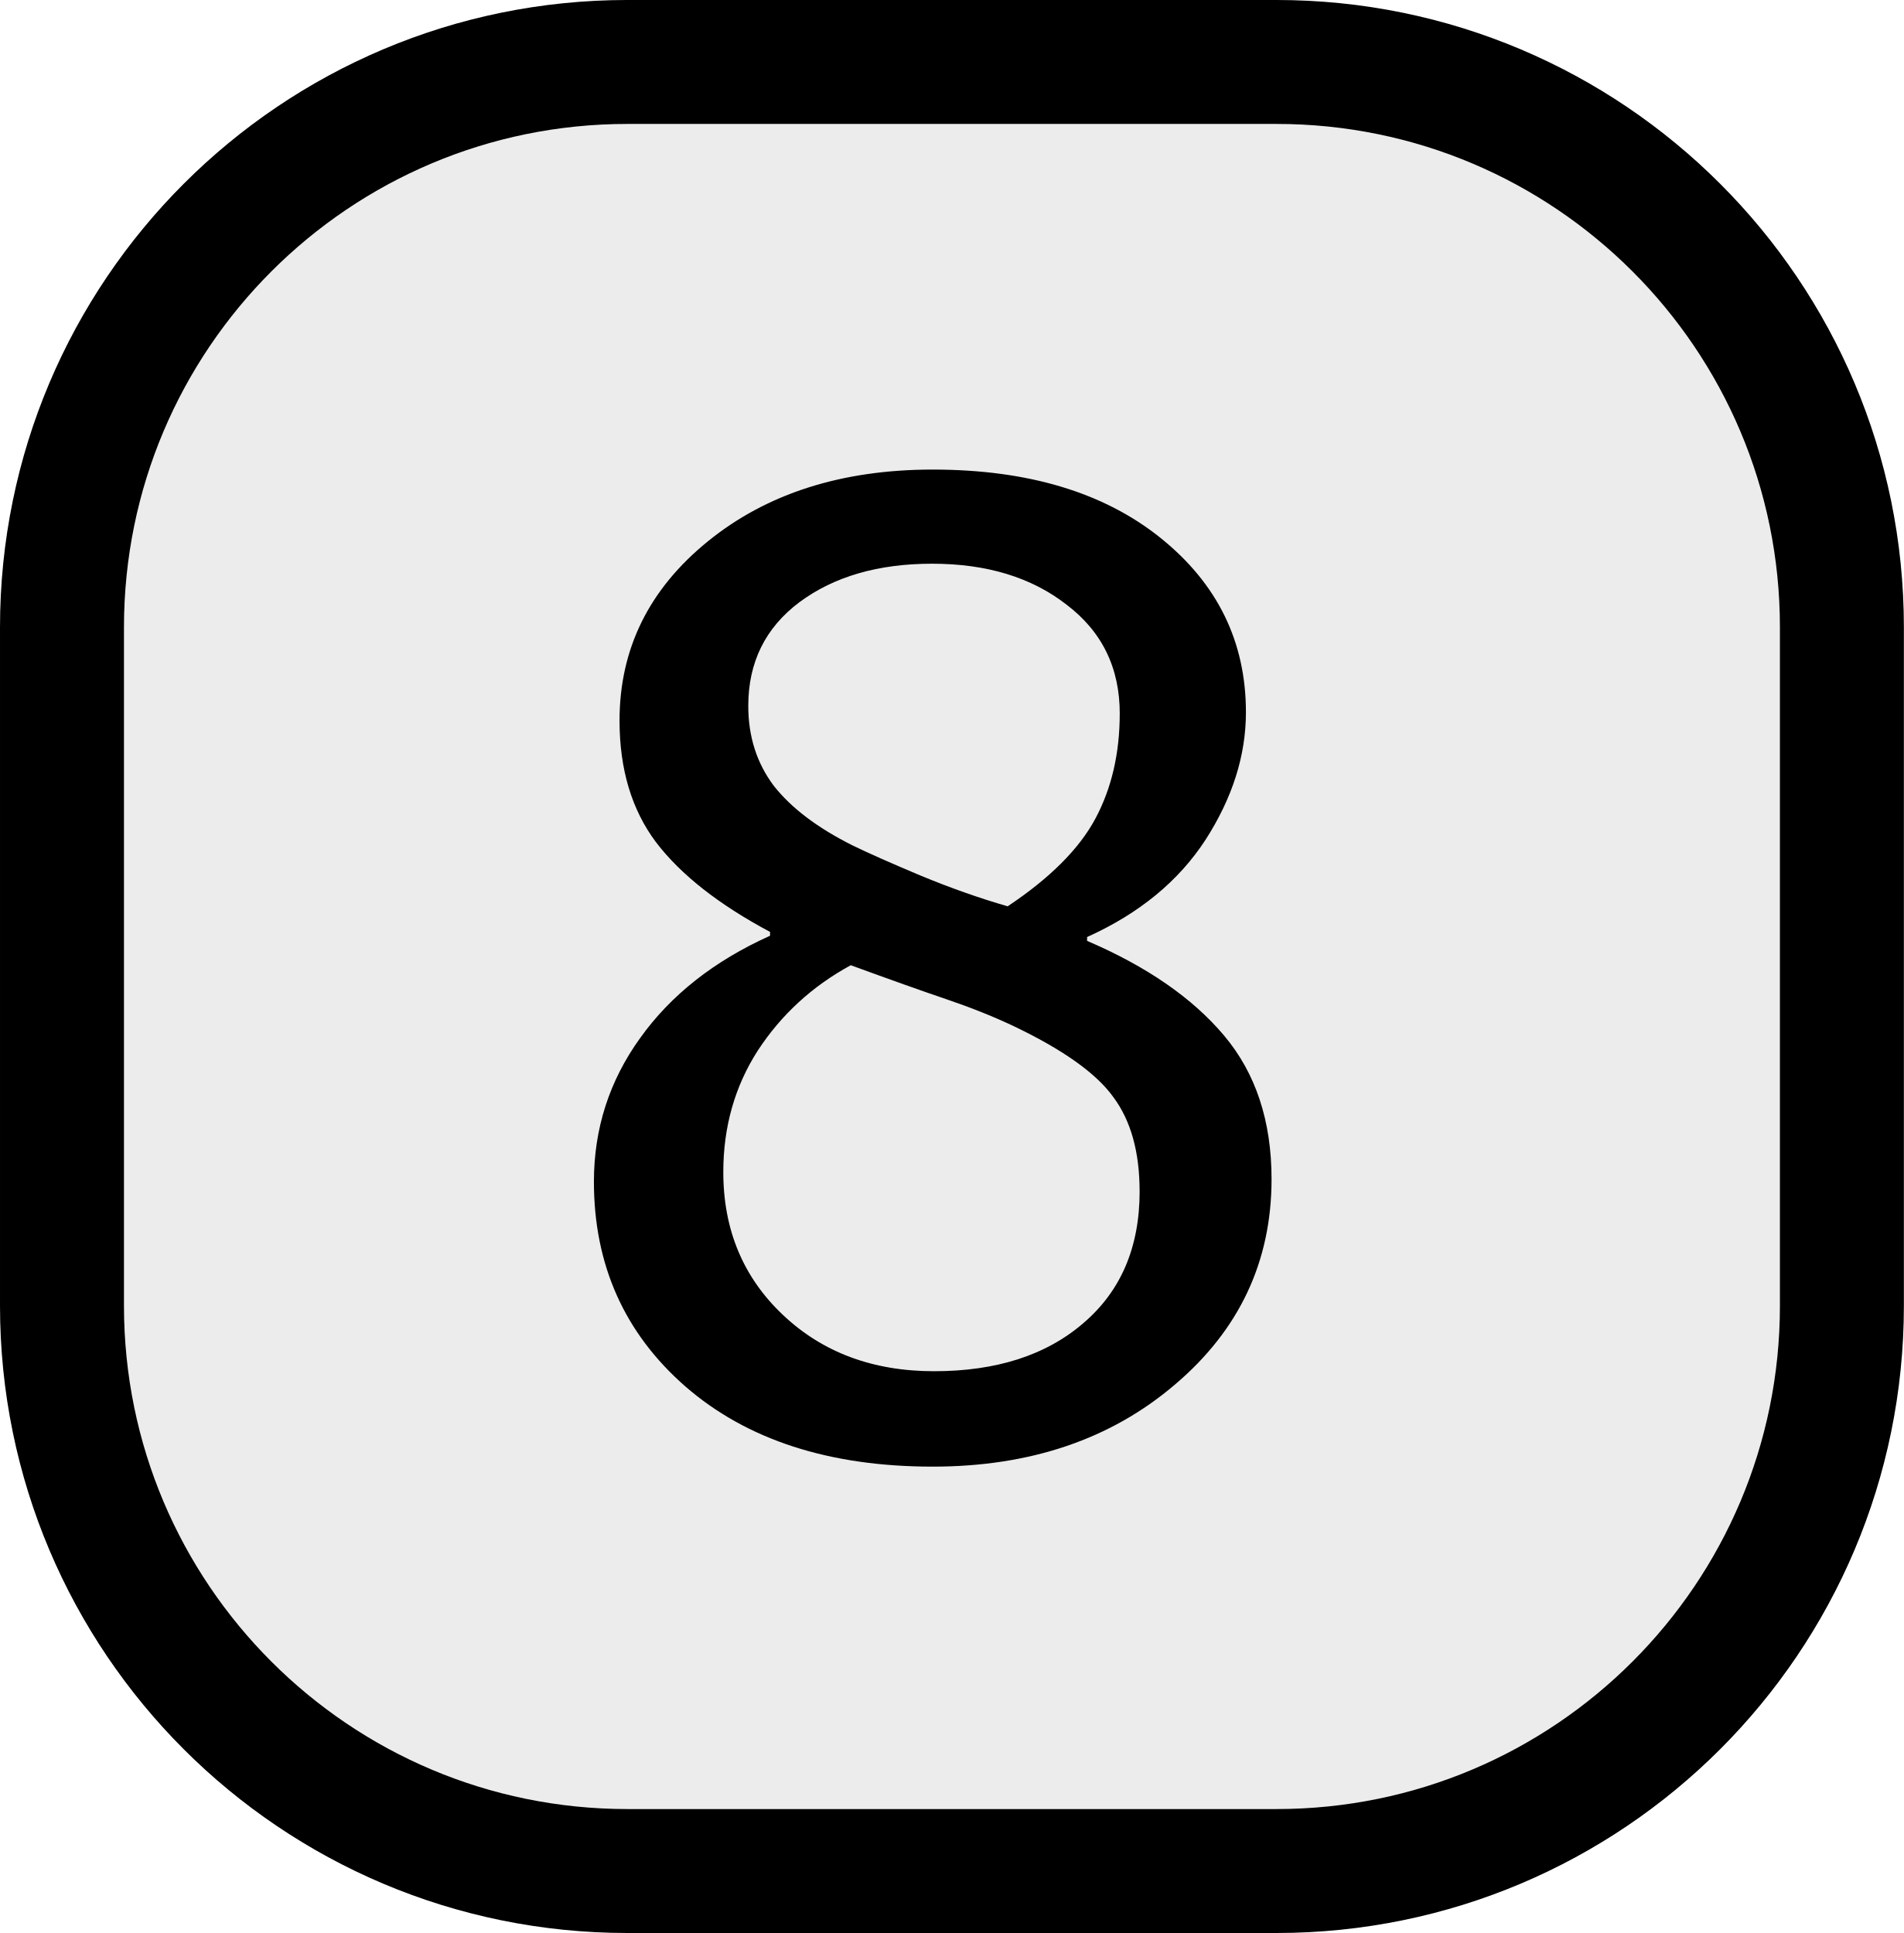
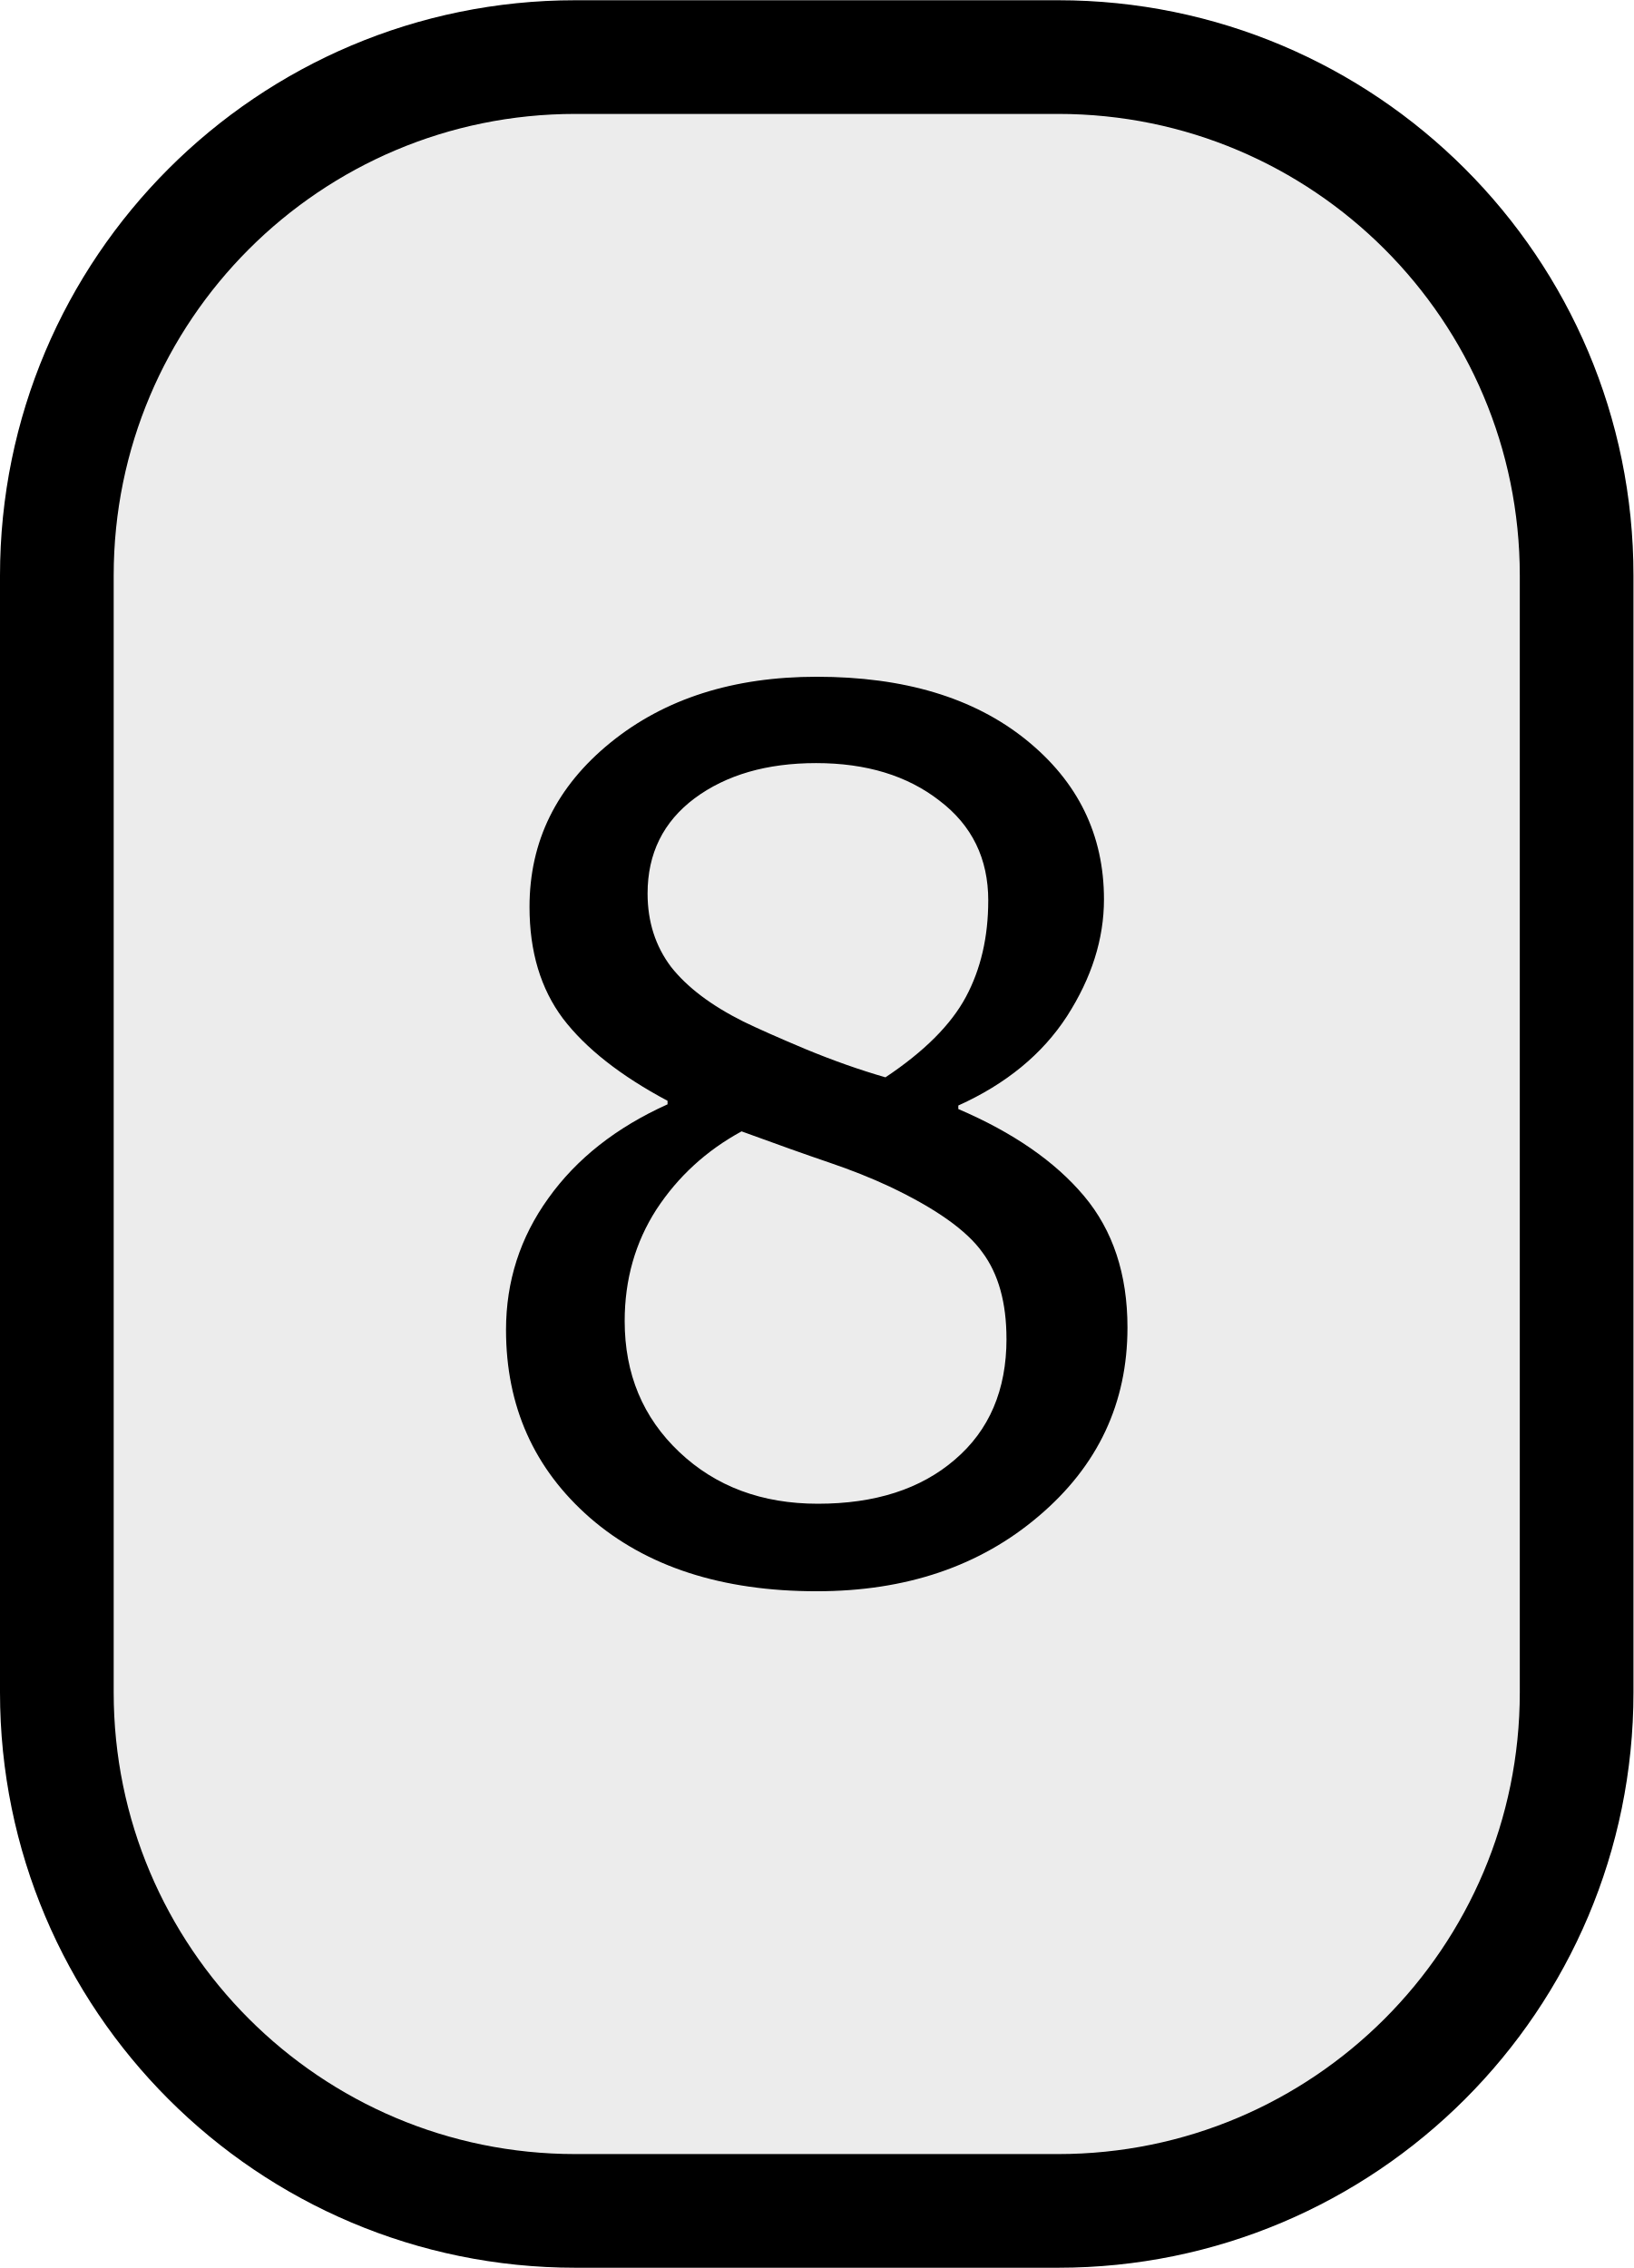
- <svg xmlns="http://www.w3.org/2000/svg" width="1.29in" height="1.31in" viewBox="0 0 116.114 117.914" id="svg2" version="1.1">
+ <svg xmlns="http://www.w3.org/2000/svg" width="1.207in" height="1.676in" viewBox="0 0 108.63 150.807" id="svg2" version="1.1">
  <defs id="defs4" />
-   <g id="layer1" transform="translate(-3.067585,-986.4706)">
+   <g id="layer1" transform="translate(-11.66227,-947.9998)">
    <g id="g22" transform="matrix(0.7,0,0,0.7,15,300.7086)">
      <g id="g57" transform="matrix(1.495096,0,0,1.495096,133.8242,-394.4536)">
-         <rect ry="32.951" y="922.692" x="-97.298" height="105.444" width="103.724" id="rect851" style="opacity:1;fill:#ececec;fill-opacity:1;stroke:#000000;stroke-width:7.224;stroke-linecap:round;stroke-linejoin:round;stroke-miterlimit:0;stroke-dasharray:none;stroke-opacity:1" />
-         <g aria-label="8" id="text2037" style="font-size:76.44px;line-height:1.25;stroke-width:0.896">
+         <rect ry="32.951" y="885.933" x="-89.086" height="136.873" id="rect851-5" style="fill:#ececec;fill-opacity:1;stroke:#000000;stroke-width:7.224;stroke-linecap:round;stroke-linejoin:round;stroke-miterlimit:0;stroke-dasharray:none;stroke-opacity:1" width="96.573" />
+         <g aria-label="8" id="text2037" style="font-size:76.44px;line-height:1.25;stroke-width:0.896" transform="translate(5.756269,-21.1375)">
          <path d="m -26.811,987.806 q 0,7.204 -5.636,11.981 -5.599,4.778 -14.109,4.778 -9.033,0 -14.407,-4.666 -5.337,-4.666 -5.337,-11.944 0,-4.628 2.687,-8.361 2.687,-3.77 7.577,-5.972 v -0.224 q -4.479,-2.389 -6.644,-5.225 -2.127,-2.837 -2.127,-7.092 0,-6.271 5.151,-10.451 5.151,-4.18 13.101,-4.18 8.323,0 13.287,3.994 4.964,3.994 4.964,10.152 0,3.77 -2.351,7.428 -2.351,3.62 -6.905,5.673 v 0.224 q 5.225,2.239 7.987,5.524 2.762,3.285 2.762,8.361 z m -8.846,-27.135 q 0,-3.994 -3.098,-6.345 -3.061,-2.389 -7.838,-2.389 -4.703,0 -7.726,2.239 -2.986,2.239 -2.986,6.047 0,2.687 1.493,4.666 1.53,1.941 4.591,3.471 1.381,0.672 3.956,1.754 2.613,1.082 5.076,1.792 3.695,-2.463 5.113,-5.113 1.418,-2.65 1.418,-6.121 z m 1.157,27.844 q 0,-3.434 -1.53,-5.487 -1.493,-2.09 -5.897,-4.18 -1.754,-0.821 -3.844,-1.53 -2.09,-0.709 -5.561,-1.978 -3.359,1.829 -5.412,4.964 -2.016,3.135 -2.016,7.092 0,5.039 3.471,8.323 3.471,3.285 8.809,3.285 5.449,0 8.697,-2.799 3.285,-2.799 3.285,-7.689 z" id="path827" />
        </g>
      </g>
    </g>
  </g>
</svg>
